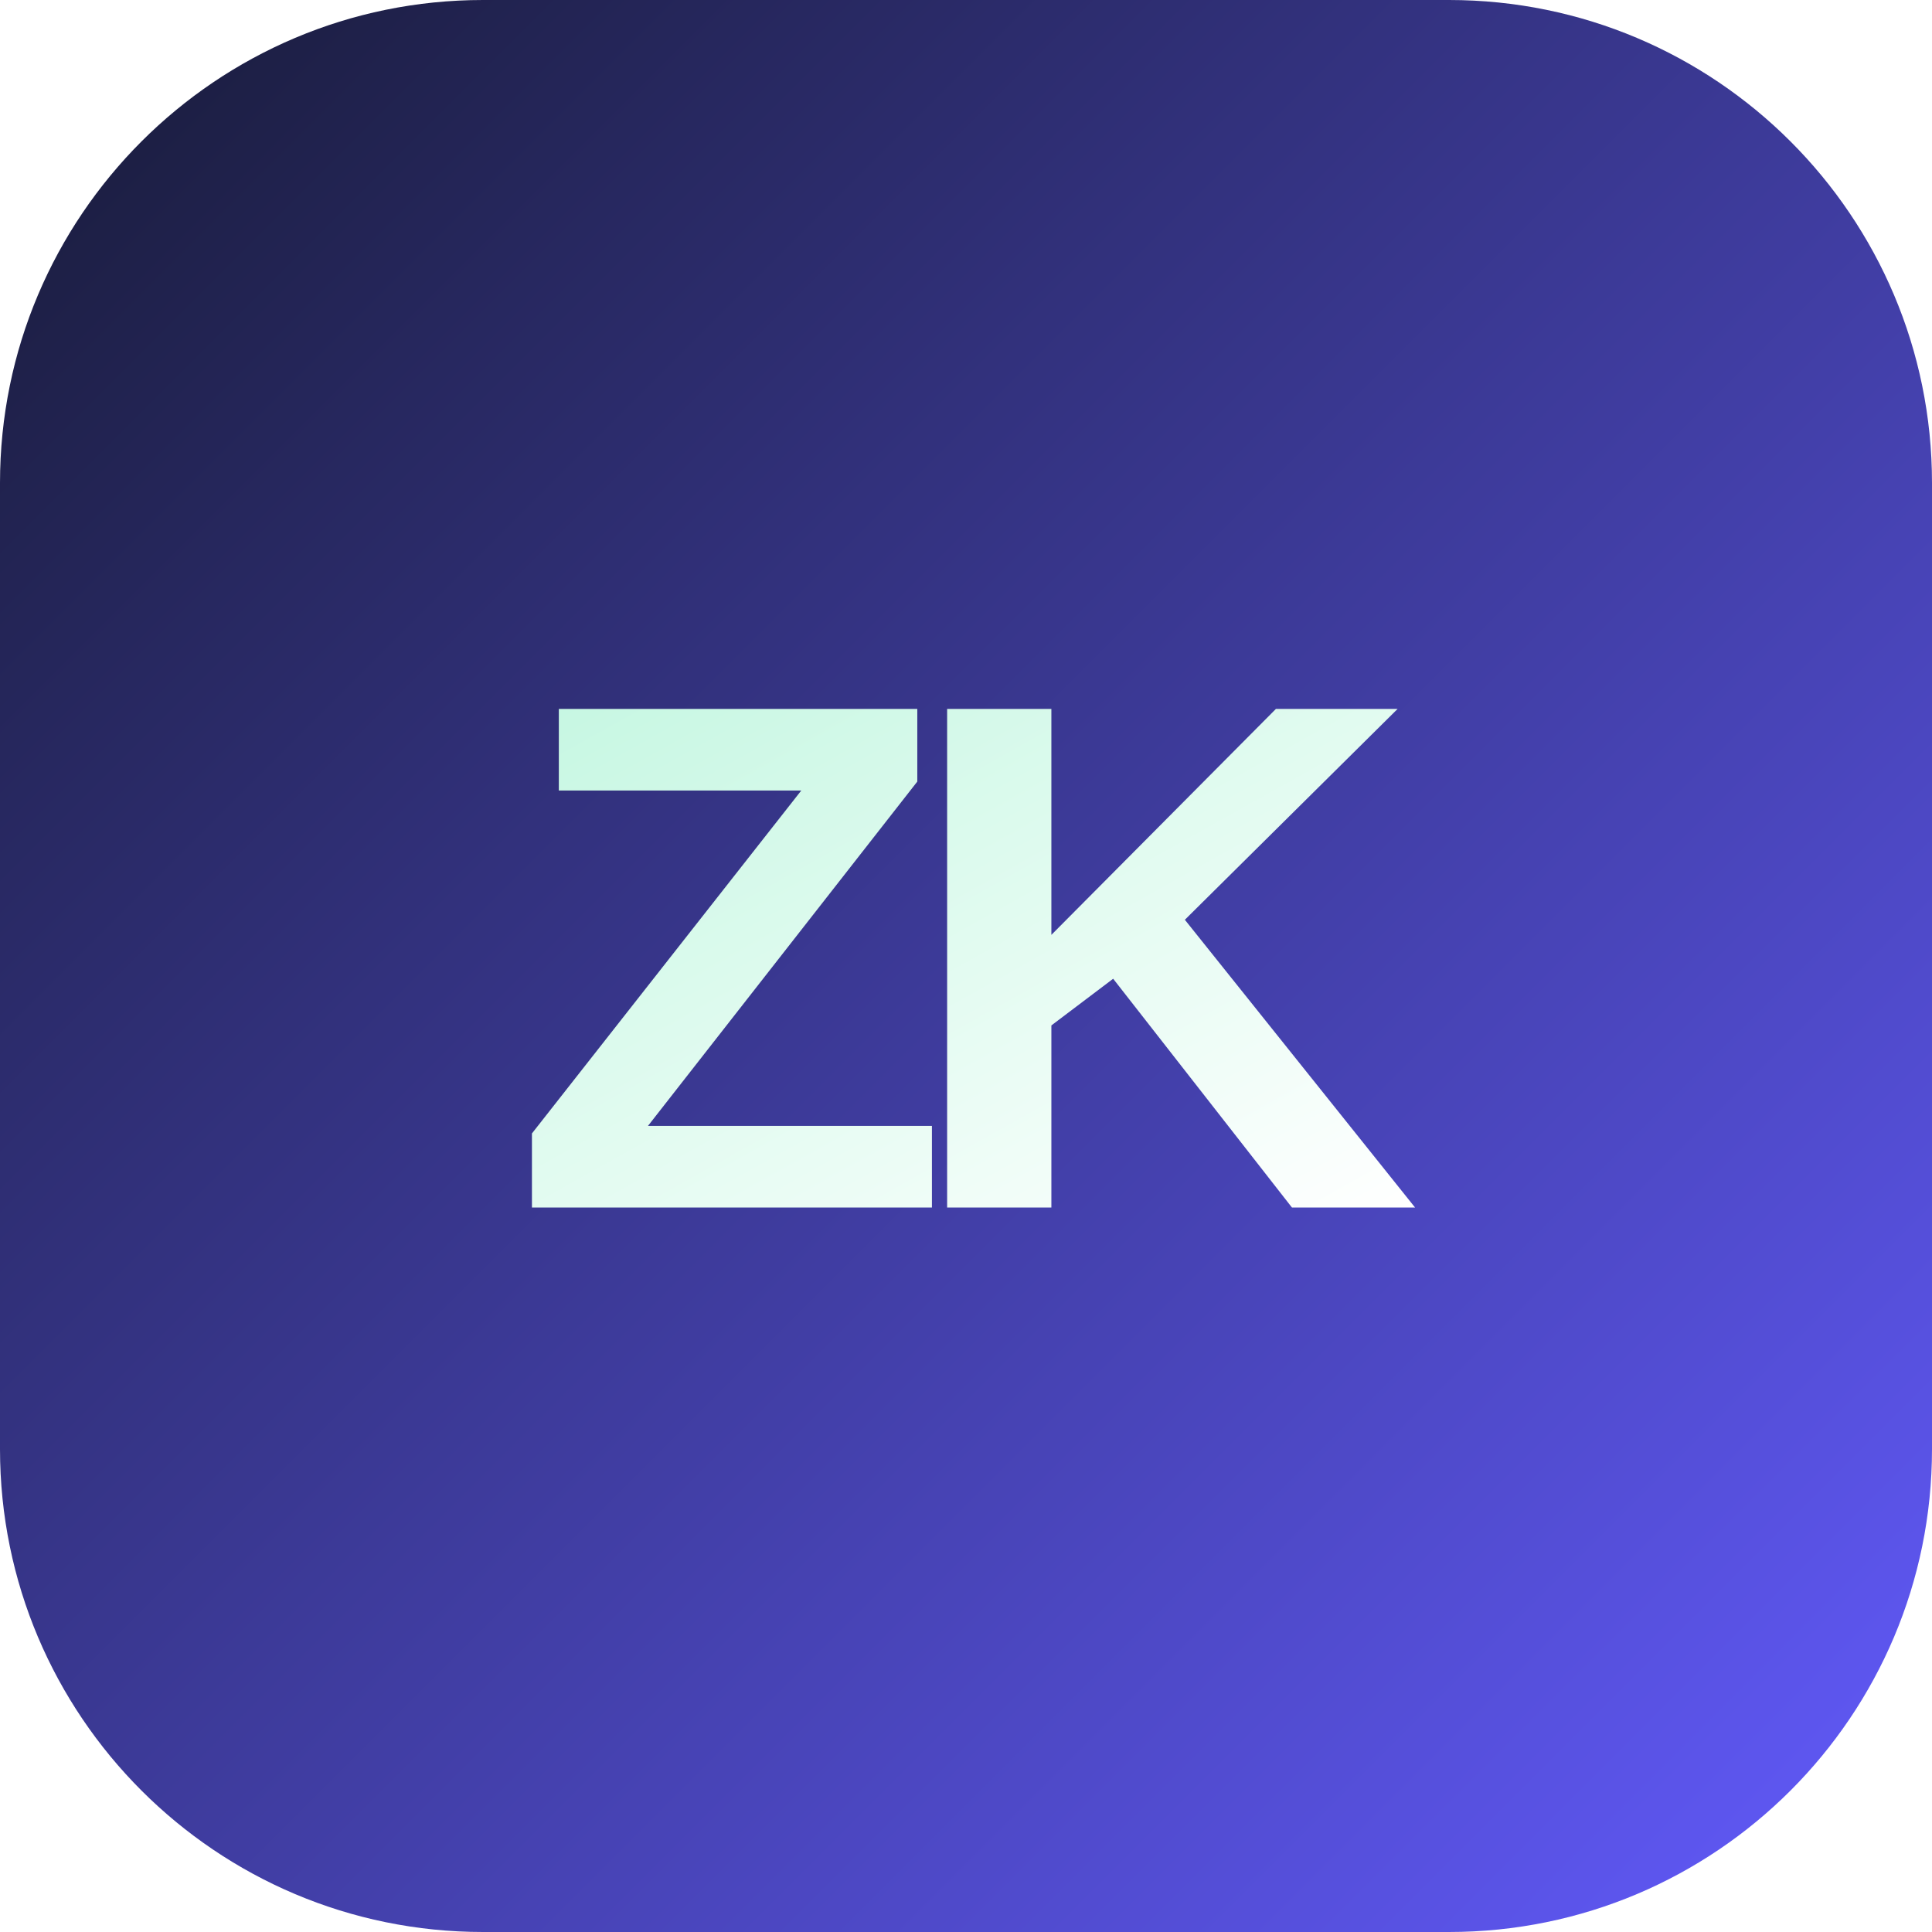
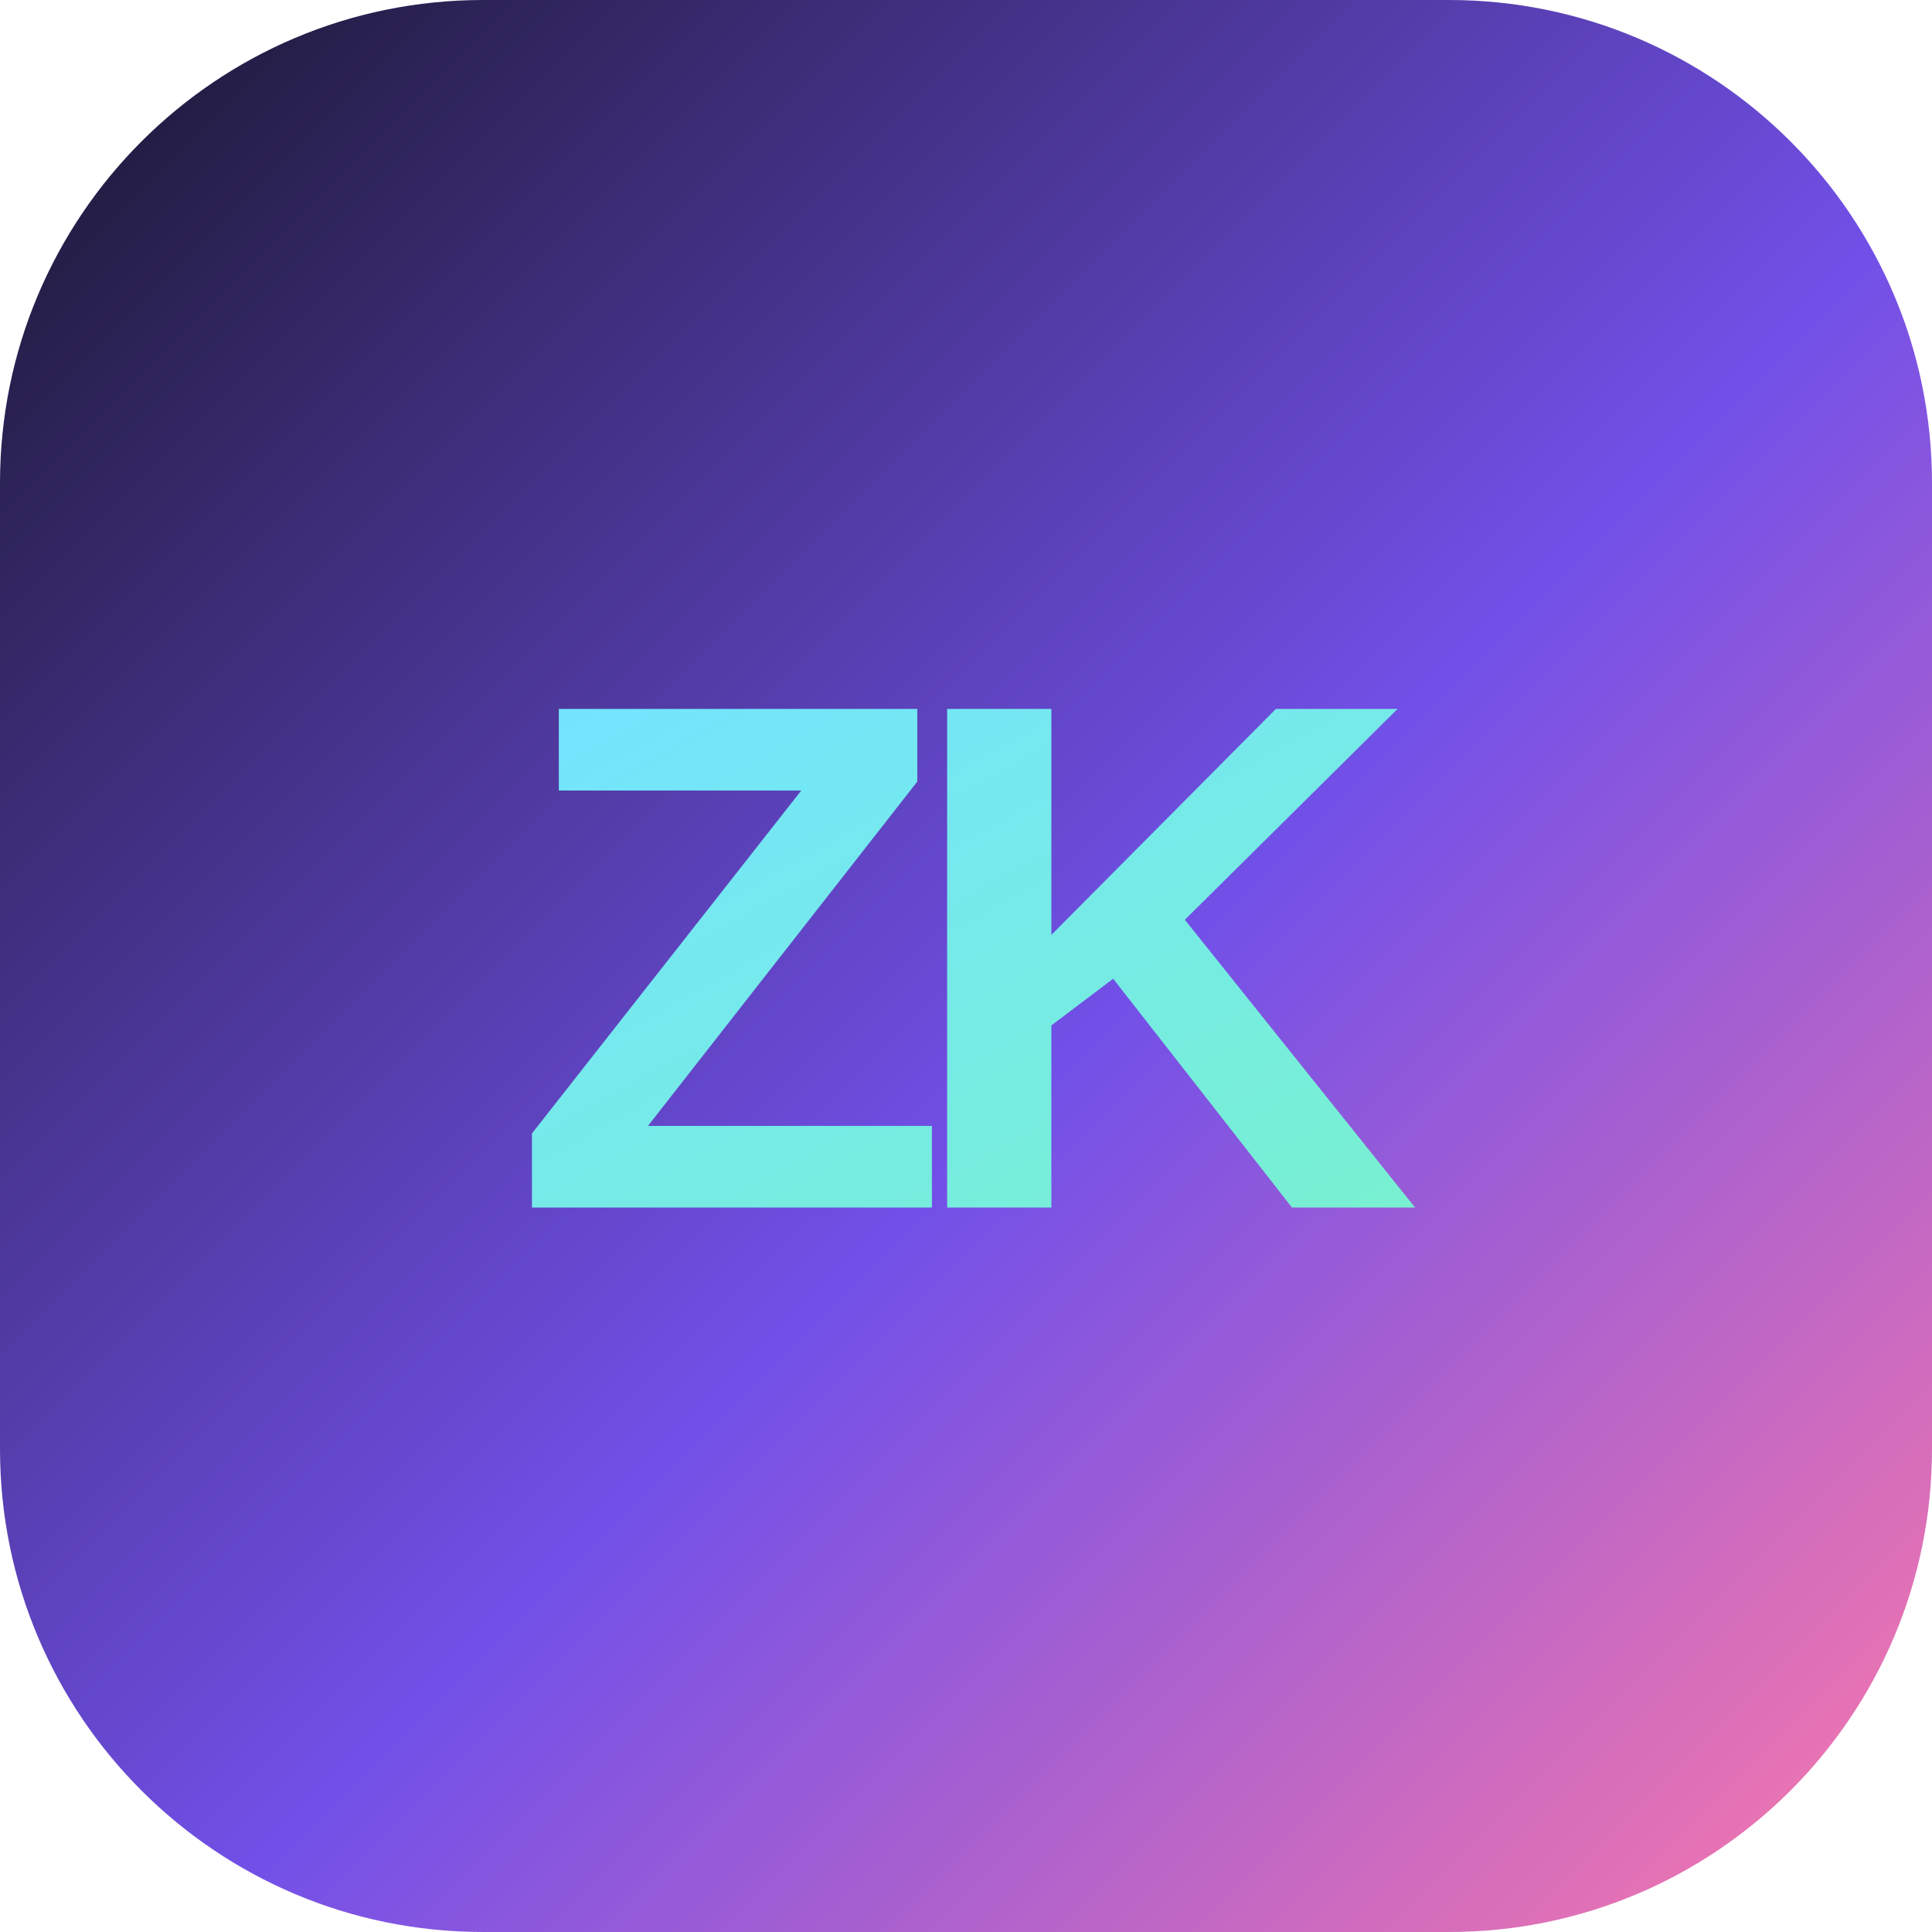
<svg xmlns="http://www.w3.org/2000/svg" viewBox="0 0 64 64">
  <defs>
    <linearGradient id="bg" x1="0" y1="0" x2="1" y2="1">
-       <stop stop-color="#171a35" />
-       <stop offset="1" stop-color="#635bff" />
+       <stop stop-color="#17152b" />
+       <stop offset=".55" stop-color="#7250e8" />
+       <stop offset="1" stop-color="#ff7aa8" />
    </linearGradient>
    <linearGradient id="letters" x1="0" y1="0" x2="1" y2="1">
-       <stop stop-color="#c6f7e2" />
-       <stop offset="1" stop-color="#ffffff" />
+       <stop stop-color="#73e4ff" />
+       <stop offset="1" stop-color="#78f0d0" />
    </linearGradient>
  </defs>
  <rect width="64" height="64" rx="16" fill="url(#bg)" />
  <text x="32" y="40" text-anchor="middle" font-family="Arial, Helvetica, sans-serif" font-size="24" font-weight="800" letter-spacing="-1.8" fill="url(#letters)">ZK</text>
</svg>
